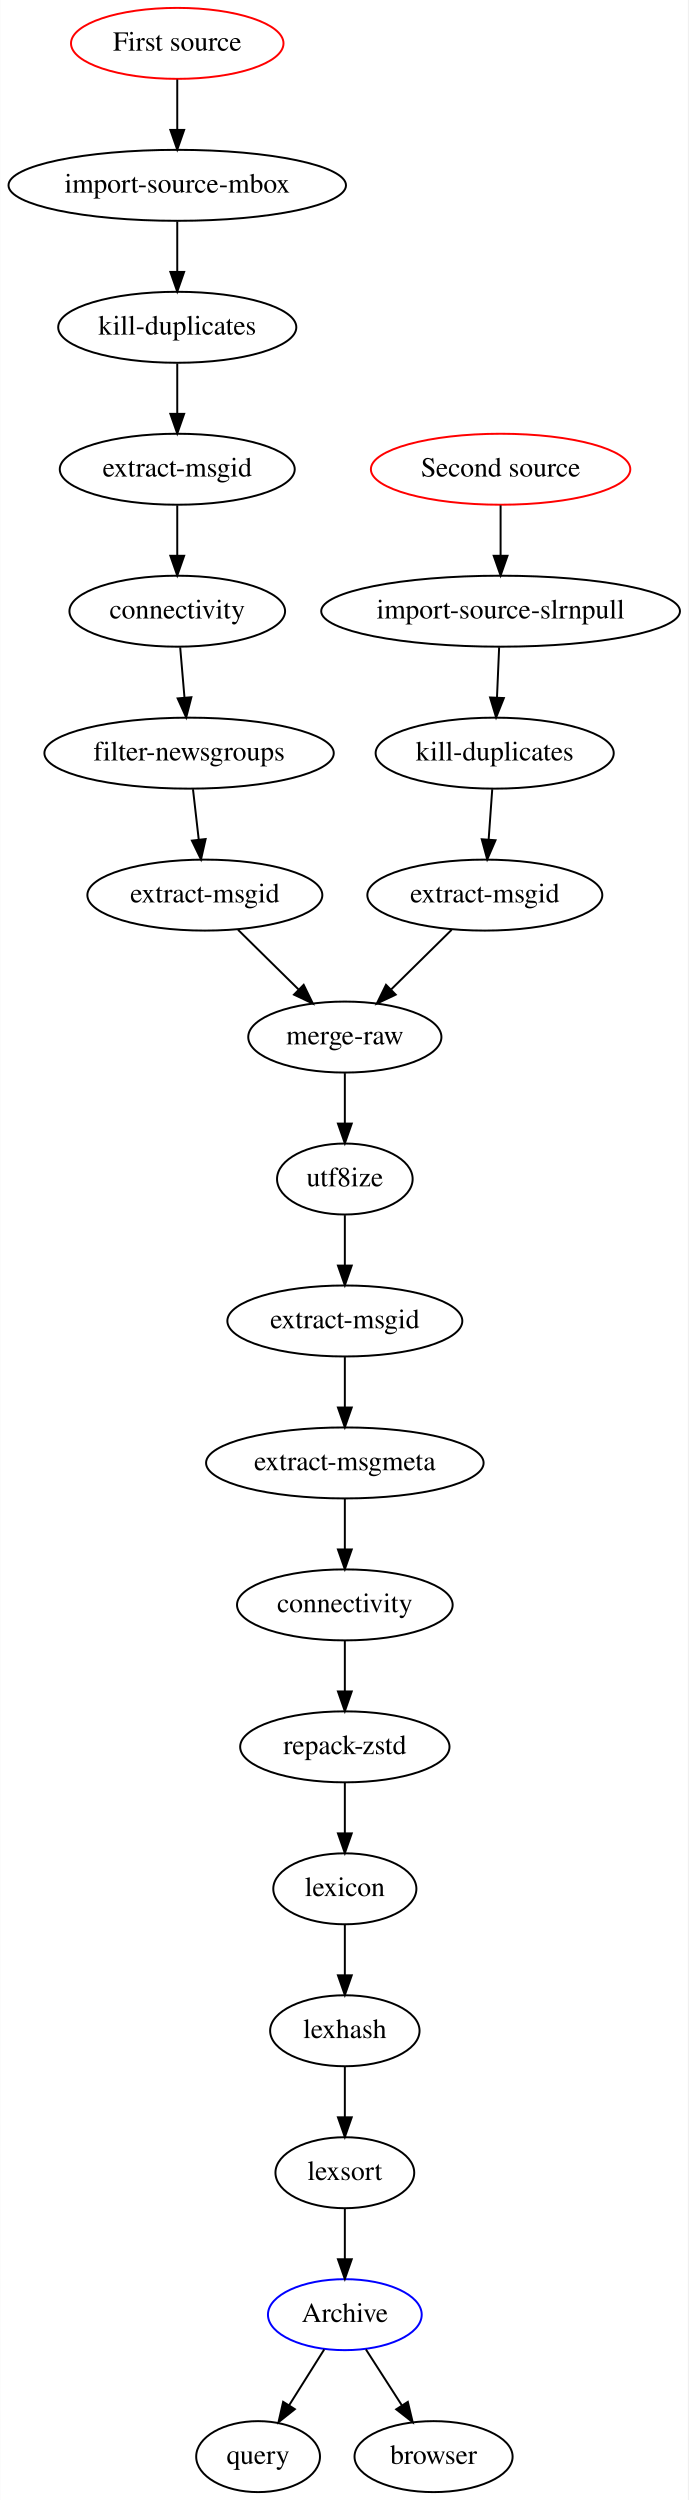
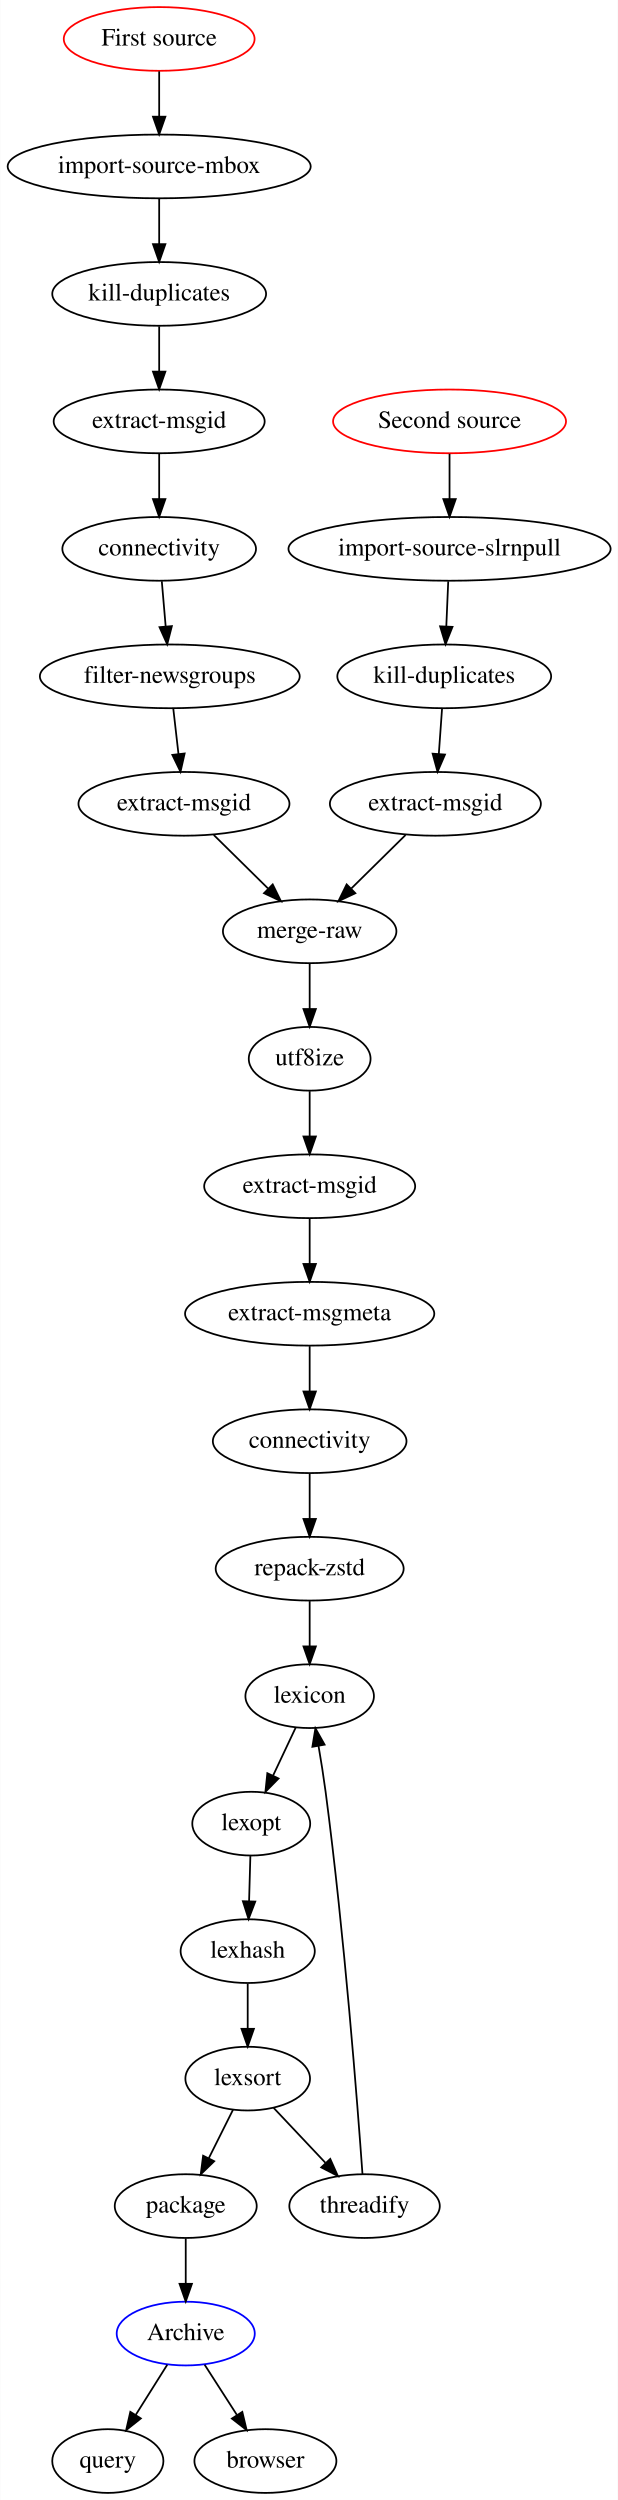
- <svg xmlns="http://www.w3.org/2000/svg" width="349pt" height="1268pt" viewBox="0.00 0.00 348.78 1268.00">
-   <g id="graph0" class="graph" transform="scale(1 1) rotate(0) translate(4 1264)">
-     <polygon fill="white" stroke="none" points="-4,4 -4,-1264 344.784,-1264 344.784,4 -4,4" />
+ <svg xmlns="http://www.w3.org/2000/svg" width="349pt" height="1412pt" viewBox="0.00 0.00 348.78 1412.00">
+   <g id="graph0" class="graph" transform="scale(1 1) rotate(0) translate(4 1408)">
+     <polygon fill="white" stroke="none" points="-4,4 -4,-1408 344.784,-1408 344.784,4 -4,4" />
    <g id="node1" class="node">
-       <ellipse fill="none" stroke="red" cx="85.792" cy="-1242" rx="53.891" ry="18" />
-       <text text-anchor="middle" x="85.792" y="-1238.3" font-family="Times,serif" font-size="14.00">First source</text>
+       <ellipse fill="none" stroke="red" cx="85.792" cy="-1386" rx="53.891" ry="18" />
+       <text text-anchor="middle" x="85.792" y="-1382.3" font-family="Times,serif" font-size="14.00">First source</text>
    </g>
    <g id="node4" class="node">
-       <ellipse fill="none" stroke="black" cx="85.792" cy="-1170" rx="85.585" ry="18" />
-       <text text-anchor="middle" x="85.792" y="-1166.3" font-family="Times,serif" font-size="14.00">import-source-mbox</text>
+       <ellipse fill="none" stroke="black" cx="85.792" cy="-1314" rx="85.585" ry="18" />
+       <text text-anchor="middle" x="85.792" y="-1310.3" font-family="Times,serif" font-size="14.00">import-source-mbox</text>
    </g>
    <g id="edge1" class="edge">
+       <path fill="none" stroke="black" d="M85.792,-1367.7C85.792,-1359.98 85.792,-1350.71 85.792,-1342.11" />
+       <polygon fill="black" stroke="black" points="89.293,-1342.1 85.792,-1332.1 82.293,-1342.1 89.293,-1342.1" />
+     </g>
+     <g id="node2" class="node">
+       <ellipse fill="none" stroke="red" cx="249.792" cy="-1170" rx="65.789" ry="18" />
+       <text text-anchor="middle" x="249.792" y="-1166.3" font-family="Times,serif" font-size="14.00">Second source</text>
+     </g>
+     <g id="node5" class="node">
+       <ellipse fill="none" stroke="black" cx="249.792" cy="-1098" rx="90.984" ry="18" />
+       <text text-anchor="middle" x="249.792" y="-1094.3" font-family="Times,serif" font-size="14.00">import-source-slrnpull</text>
+     </g>
+     <g id="edge2" class="edge">
+       <path fill="none" stroke="black" d="M249.792,-1151.7C249.792,-1143.98 249.792,-1134.71 249.792,-1126.11" />
+       <polygon fill="black" stroke="black" points="253.292,-1126.1 249.792,-1116.1 246.292,-1126.1 253.292,-1126.1" />
+     </g>
+     <g id="node3" class="node">
+       <ellipse fill="none" stroke="blue" cx="100.792" cy="-90" rx="38.993" ry="18" />
+       <text text-anchor="middle" x="100.792" y="-86.3" font-family="Times,serif" font-size="14.00">Archive</text>
+     </g>
+     <g id="node24" class="node">
+       <ellipse fill="none" stroke="black" cx="56.792" cy="-18" rx="31.396" ry="18" />
+       <text text-anchor="middle" x="56.792" y="-14.3" font-family="Times,serif" font-size="14.00">query</text>
+     </g>
+     <g id="edge23" class="edge">
+       <path fill="none" stroke="black" d="M90.365,-72.411C85.05,-63.955 78.475,-53.494 72.556,-44.078" />
+       <polygon fill="black" stroke="black" points="75.43,-42.074 67.145,-35.47 69.504,-45.799 75.43,-42.074" />
+     </g>
+     <g id="node25" class="node">
+       <ellipse fill="none" stroke="black" cx="145.792" cy="-18" rx="40.094" ry="18" />
+       <text text-anchor="middle" x="145.792" y="-14.3" font-family="Times,serif" font-size="14.00">browser</text>
+     </g>
+     <g id="edge24" class="edge">
+       <path fill="none" stroke="black" d="M111.457,-72.411C116.893,-63.955 123.617,-53.494 129.671,-44.078" />
+       <polygon fill="black" stroke="black" points="132.741,-45.774 135.205,-35.47 126.853,-41.989 132.741,-45.774" />
+     </g>
+     <g id="node6" class="node">
+       <ellipse fill="none" stroke="black" cx="85.792" cy="-1242" rx="60.389" ry="18" />
+       <text text-anchor="middle" x="85.792" y="-1238.3" font-family="Times,serif" font-size="14.00">kill-duplicates</text>
+     </g>
+     <g id="edge3" class="edge">
+       <path fill="none" stroke="black" d="M85.792,-1295.7C85.792,-1287.98 85.792,-1278.71 85.792,-1270.11" />
+       <polygon fill="black" stroke="black" points="89.293,-1270.1 85.792,-1260.1 82.293,-1270.1 89.293,-1270.1" />
+     </g>
+     <g id="node7" class="node">
+       <ellipse fill="none" stroke="black" cx="246.792" cy="-1026" rx="60.389" ry="18" />
+       <text text-anchor="middle" x="246.792" y="-1022.3" font-family="Times,serif" font-size="14.00">kill-duplicates</text>
+     </g>
+     <g id="edge4" class="edge">
+       <path fill="none" stroke="black" d="M249.051,-1079.7C248.72,-1071.98 248.323,-1062.71 247.954,-1054.11" />
+       <polygon fill="black" stroke="black" points="251.45,-1053.95 247.525,-1044.1 244.457,-1054.25 251.45,-1053.95" />
+     </g>
+     <g id="node11" class="node">
+       <ellipse fill="none" stroke="black" cx="85.792" cy="-1170" rx="59.59" ry="18" />
+       <text text-anchor="middle" x="85.792" y="-1166.3" font-family="Times,serif" font-size="14.00">extract-msgid</text>
+     </g>
+     <g id="edge5" class="edge">
      <path fill="none" stroke="black" d="M85.792,-1223.7C85.792,-1215.98 85.792,-1206.71 85.792,-1198.11" />
      <polygon fill="black" stroke="black" points="89.293,-1198.1 85.792,-1188.1 82.293,-1198.1 89.293,-1198.1" />
    </g>
-     <g id="node2" class="node">
-       <ellipse fill="none" stroke="red" cx="249.792" cy="-1026" rx="65.789" ry="18" />
-       <text text-anchor="middle" x="249.792" y="-1022.3" font-family="Times,serif" font-size="14.00">Second source</text>
-     </g>
-     <g id="node5" class="node">
-       <ellipse fill="none" stroke="black" cx="249.792" cy="-954" rx="90.984" ry="18" />
-       <text text-anchor="middle" x="249.792" y="-950.3" font-family="Times,serif" font-size="14.00">import-source-slrnpull</text>
-     </g>
-     <g id="edge2" class="edge">
-       <path fill="none" stroke="black" d="M249.792,-1007.7C249.792,-999.983 249.792,-990.712 249.792,-982.112" />
-       <polygon fill="black" stroke="black" points="253.292,-982.104 249.792,-972.104 246.292,-982.104 253.292,-982.104" />
-     </g>
-     <g id="node3" class="node">
-       <ellipse fill="none" stroke="blue" cx="170.792" cy="-90" rx="38.993" ry="18" />
-       <text text-anchor="middle" x="170.792" y="-86.3" font-family="Times,serif" font-size="14.00">Archive</text>
-     </g>
-     <g id="node22" class="node">
-       <ellipse fill="none" stroke="black" cx="126.792" cy="-18" rx="31.396" ry="18" />
-       <text text-anchor="middle" x="126.792" y="-14.3" font-family="Times,serif" font-size="14.00">query</text>
-     </g>
-     <g id="edge21" class="edge">
-       <path fill="none" stroke="black" d="M160.365,-72.411C155.05,-63.955 148.475,-53.494 142.556,-44.078" />
-       <polygon fill="black" stroke="black" points="145.43,-42.074 137.145,-35.47 139.503,-45.799 145.43,-42.074" />
-     </g>
-     <g id="node23" class="node">
-       <ellipse fill="none" stroke="black" cx="215.792" cy="-18" rx="40.094" ry="18" />
-       <text text-anchor="middle" x="215.792" y="-14.3" font-family="Times,serif" font-size="14.00">browser</text>
-     </g>
-     <g id="edge22" class="edge">
-       <path fill="none" stroke="black" d="M181.457,-72.411C186.893,-63.955 193.617,-53.494 199.671,-44.078" />
-       <polygon fill="black" stroke="black" points="202.741,-45.774 205.205,-35.47 196.853,-41.989 202.741,-45.774" />
-     </g>
-     <g id="node6" class="node">
-       <ellipse fill="none" stroke="black" cx="85.792" cy="-1098" rx="60.389" ry="18" />
-       <text text-anchor="middle" x="85.792" y="-1094.3" font-family="Times,serif" font-size="14.00">kill-duplicates</text>
-     </g>
-     <g id="edge3" class="edge">
+     <g id="node9" class="node">
+       <ellipse fill="none" stroke="black" cx="241.792" cy="-954" rx="59.59" ry="18" />
+       <text text-anchor="middle" x="241.792" y="-950.3" font-family="Times,serif" font-size="14.00">extract-msgid</text>
+     </g>
+     <g id="edge9" class="edge">
+       <path fill="none" stroke="black" d="M245.556,-1007.7C245.005,-999.983 244.343,-990.712 243.729,-982.112" />
+       <polygon fill="black" stroke="black" points="247.218,-981.83 243.014,-972.104 240.236,-982.328 247.218,-981.83" />
+     </g>
+     <g id="node8" class="node">
+       <ellipse fill="none" stroke="black" cx="99.792" cy="-954" rx="59.59" ry="18" />
+       <text text-anchor="middle" x="99.792" y="-950.3" font-family="Times,serif" font-size="14.00">extract-msgid</text>
+     </g>
+     <g id="node14" class="node">
+       <ellipse fill="none" stroke="black" cx="170.792" cy="-882" rx="48.993" ry="18" />
+       <text text-anchor="middle" x="170.792" y="-878.3" font-family="Times,serif" font-size="14.00">merge-raw</text>
+     </g>
+     <g id="edge10" class="edge">
+       <path fill="none" stroke="black" d="M116.618,-936.411C125.768,-927.39 137.231,-916.088 147.254,-906.207" />
+       <polygon fill="black" stroke="black" points="149.912,-908.501 154.576,-898.988 144.998,-903.517 149.912,-908.501" />
+     </g>
+     <g id="edge11" class="edge">
+       <path fill="none" stroke="black" d="M224.966,-936.411C215.817,-927.39 204.353,-916.088 194.33,-906.207" />
+       <polygon fill="black" stroke="black" points="196.587,-903.517 187.009,-898.988 191.673,-908.501 196.587,-903.517" />
+     </g>
+     <g id="node10" class="node">
+       <ellipse fill="none" stroke="black" cx="170.792" cy="-738" rx="59.59" ry="18" />
+       <text text-anchor="middle" x="170.792" y="-734.3" font-family="Times,serif" font-size="14.00">extract-msgid</text>
+     </g>
+     <g id="node15" class="node">
+       <ellipse fill="none" stroke="black" cx="170.792" cy="-666" rx="70.388" ry="18" />
+       <text text-anchor="middle" x="170.792" y="-662.3" font-family="Times,serif" font-size="14.00">extract-msgmeta</text>
+     </g>
+     <g id="edge14" class="edge">
+       <path fill="none" stroke="black" d="M170.792,-719.697C170.792,-711.983 170.792,-702.712 170.792,-694.112" />
+       <polygon fill="black" stroke="black" points="174.292,-694.104 170.792,-684.104 167.292,-694.104 174.292,-694.104" />
+     </g>
+     <g id="node12" class="node">
+       <ellipse fill="none" stroke="black" cx="85.792" cy="-1098" rx="54.691" ry="18" />
+       <text text-anchor="middle" x="85.792" y="-1094.3" font-family="Times,serif" font-size="14.00">connectivity</text>
+     </g>
+     <g id="edge6" class="edge">
      <path fill="none" stroke="black" d="M85.792,-1151.7C85.792,-1143.98 85.792,-1134.71 85.792,-1126.11" />
      <polygon fill="black" stroke="black" points="89.293,-1126.1 85.792,-1116.1 82.293,-1126.1 89.293,-1126.1" />
    </g>
-     <g id="node7" class="node">
-       <ellipse fill="none" stroke="black" cx="246.792" cy="-882" rx="60.389" ry="18" />
-       <text text-anchor="middle" x="246.792" y="-878.3" font-family="Times,serif" font-size="14.00">kill-duplicates</text>
-     </g>
-     <g id="edge4" class="edge">
-       <path fill="none" stroke="black" d="M249.051,-935.697C248.72,-927.983 248.323,-918.712 247.954,-910.112" />
-       <polygon fill="black" stroke="black" points="251.45,-909.945 247.525,-900.104 244.457,-910.245 251.45,-909.945" />
-     </g>
-     <g id="node11" class="node">
-       <ellipse fill="none" stroke="black" cx="85.792" cy="-1026" rx="59.59" ry="18" />
-       <text text-anchor="middle" x="85.792" y="-1022.3" font-family="Times,serif" font-size="14.00">extract-msgid</text>
-     </g>
-     <g id="edge5" class="edge">
-       <path fill="none" stroke="black" d="M85.792,-1079.7C85.792,-1071.98 85.792,-1062.71 85.792,-1054.11" />
-       <polygon fill="black" stroke="black" points="89.293,-1054.1 85.792,-1044.1 82.293,-1054.1 89.293,-1054.1" />
-     </g>
-     <g id="node9" class="node">
-       <ellipse fill="none" stroke="black" cx="241.792" cy="-810" rx="59.59" ry="18" />
-       <text text-anchor="middle" x="241.792" y="-806.3" font-family="Times,serif" font-size="14.00">extract-msgid</text>
-     </g>
-     <g id="edge9" class="edge">
-       <path fill="none" stroke="black" d="M245.556,-863.697C245.005,-855.983 244.343,-846.712 243.729,-838.112" />
-       <polygon fill="black" stroke="black" points="247.218,-837.83 243.014,-828.104 240.236,-838.328 247.218,-837.83" />
-     </g>
-     <g id="node8" class="node">
-       <ellipse fill="none" stroke="black" cx="99.792" cy="-810" rx="59.59" ry="18" />
-       <text text-anchor="middle" x="99.792" y="-806.3" font-family="Times,serif" font-size="14.00">extract-msgid</text>
-     </g>
-     <g id="node14" class="node">
-       <ellipse fill="none" stroke="black" cx="170.792" cy="-738" rx="48.993" ry="18" />
-       <text text-anchor="middle" x="170.792" y="-734.3" font-family="Times,serif" font-size="14.00">merge-raw</text>
-     </g>
-     <g id="edge10" class="edge">
-       <path fill="none" stroke="black" d="M116.618,-792.411C125.768,-783.39 137.231,-772.088 147.254,-762.207" />
-       <polygon fill="black" stroke="black" points="149.912,-764.501 154.576,-754.988 144.998,-759.517 149.912,-764.501" />
-     </g>
-     <g id="edge11" class="edge">
-       <path fill="none" stroke="black" d="M224.966,-792.411C215.817,-783.39 204.353,-772.088 194.33,-762.207" />
-       <polygon fill="black" stroke="black" points="196.587,-759.517 187.009,-754.988 191.673,-764.501 196.587,-759.517" />
-     </g>
-     <g id="node10" class="node">
-       <ellipse fill="none" stroke="black" cx="170.792" cy="-594" rx="59.59" ry="18" />
-       <text text-anchor="middle" x="170.792" y="-590.3" font-family="Times,serif" font-size="14.00">extract-msgid</text>
-     </g>
-     <g id="node15" class="node">
-       <ellipse fill="none" stroke="black" cx="170.792" cy="-522" rx="70.388" ry="18" />
-       <text text-anchor="middle" x="170.792" y="-518.3" font-family="Times,serif" font-size="14.00">extract-msgmeta</text>
-     </g>
-     <g id="edge14" class="edge">
+     <g id="node13" class="node">
+       <ellipse fill="none" stroke="black" cx="91.792" cy="-1026" rx="73.387" ry="18" />
+       <text text-anchor="middle" x="91.792" y="-1022.3" font-family="Times,serif" font-size="14.00">filter-newsgroups</text>
+     </g>
+     <g id="edge7" class="edge">
+       <path fill="none" stroke="black" d="M87.275,-1079.7C87.937,-1071.98 88.731,-1062.71 89.469,-1054.11" />
+       <polygon fill="black" stroke="black" points="92.959,-1054.37 90.326,-1044.1 85.985,-1053.77 92.959,-1054.37" />
+     </g>
+     <g id="edge8" class="edge">
+       <path fill="none" stroke="black" d="M93.77,-1007.7C94.651,-999.983 95.711,-990.712 96.694,-982.112" />
+       <polygon fill="black" stroke="black" points="100.179,-982.437 97.838,-972.104 93.225,-981.642 100.179,-982.437" />
+     </g>
+     <g id="node17" class="node">
+       <ellipse fill="none" stroke="black" cx="170.792" cy="-810" rx="34.394" ry="18" />
+       <text text-anchor="middle" x="170.792" y="-806.3" font-family="Times,serif" font-size="14.00">utf8ize</text>
+     </g>
+     <g id="edge12" class="edge">
+       <path fill="none" stroke="black" d="M170.792,-863.697C170.792,-855.983 170.792,-846.712 170.792,-838.112" />
+       <polygon fill="black" stroke="black" points="174.292,-838.104 170.792,-828.104 167.292,-838.104 174.292,-838.104" />
+     </g>
+     <g id="node18" class="node">
+       <ellipse fill="none" stroke="black" cx="170.792" cy="-594" rx="54.691" ry="18" />
+       <text text-anchor="middle" x="170.792" y="-590.3" font-family="Times,serif" font-size="14.00">connectivity</text>
+     </g>
+     <g id="edge15" class="edge">
+       <path fill="none" stroke="black" d="M170.792,-647.697C170.792,-639.983 170.792,-630.712 170.792,-622.112" />
+       <polygon fill="black" stroke="black" points="174.292,-622.104 170.792,-612.104 167.292,-622.104 174.292,-622.104" />
+     </g>
+     <g id="node16" class="node">
+       <ellipse fill="none" stroke="black" cx="170.792" cy="-522" rx="53.091" ry="18" />
+       <text text-anchor="middle" x="170.792" y="-518.3" font-family="Times,serif" font-size="14.00">repack-zstd</text>
+     </g>
+     <g id="node19" class="node">
+       <ellipse fill="none" stroke="black" cx="170.792" cy="-450" rx="36.294" ry="18" />
+       <text text-anchor="middle" x="170.792" y="-446.3" font-family="Times,serif" font-size="14.00">lexicon</text>
+     </g>
+     <g id="edge17" class="edge">
+       <path fill="none" stroke="black" d="M170.792,-503.697C170.792,-495.983 170.792,-486.712 170.792,-478.112" />
+       <polygon fill="black" stroke="black" points="174.292,-478.104 170.792,-468.104 167.292,-478.104 174.292,-478.104" />
+     </g>
+     <g id="edge13" class="edge">
+       <path fill="none" stroke="black" d="M170.792,-791.697C170.792,-783.983 170.792,-774.712 170.792,-766.112" />
+       <polygon fill="black" stroke="black" points="174.292,-766.104 170.792,-756.104 167.292,-766.104 174.292,-766.104" />
+     </g>
+     <g id="edge16" class="edge">
      <path fill="none" stroke="black" d="M170.792,-575.697C170.792,-567.983 170.792,-558.712 170.792,-550.112" />
      <polygon fill="black" stroke="black" points="174.292,-550.104 170.792,-540.104 167.292,-550.104 174.292,-550.104" />
    </g>
-     <g id="node12" class="node">
-       <ellipse fill="none" stroke="black" cx="85.792" cy="-954" rx="54.691" ry="18" />
-       <text text-anchor="middle" x="85.792" y="-950.3" font-family="Times,serif" font-size="14.00">connectivity</text>
-     </g>
-     <g id="edge6" class="edge">
-       <path fill="none" stroke="black" d="M85.792,-1007.7C85.792,-999.983 85.792,-990.712 85.792,-982.112" />
-       <polygon fill="black" stroke="black" points="89.293,-982.104 85.792,-972.104 82.293,-982.104 89.293,-982.104" />
-     </g>
-     <g id="node13" class="node">
-       <ellipse fill="none" stroke="black" cx="91.792" cy="-882" rx="73.387" ry="18" />
-       <text text-anchor="middle" x="91.792" y="-878.3" font-family="Times,serif" font-size="14.00">filter-newsgroups</text>
-     </g>
-     <g id="edge7" class="edge">
-       <path fill="none" stroke="black" d="M87.275,-935.697C87.937,-927.983 88.731,-918.712 89.469,-910.112" />
-       <polygon fill="black" stroke="black" points="92.959,-910.367 90.326,-900.104 85.985,-909.769 92.959,-910.367" />
-     </g>
-     <g id="edge8" class="edge">
-       <path fill="none" stroke="black" d="M93.77,-863.697C94.651,-855.983 95.711,-846.712 96.694,-838.112" />
-       <polygon fill="black" stroke="black" points="100.179,-838.437 97.838,-828.104 93.225,-837.642 100.179,-838.437" />
-     </g>
-     <g id="node17" class="node">
-       <ellipse fill="none" stroke="black" cx="170.792" cy="-666" rx="34.394" ry="18" />
-       <text text-anchor="middle" x="170.792" y="-662.3" font-family="Times,serif" font-size="14.00">utf8ize</text>
-     </g>
-     <g id="edge12" class="edge">
-       <path fill="none" stroke="black" d="M170.792,-719.697C170.792,-711.983 170.792,-702.712 170.792,-694.112" />
-       <polygon fill="black" stroke="black" points="174.292,-694.104 170.792,-684.104 167.292,-694.104 174.292,-694.104" />
-     </g>
-     <g id="node18" class="node">
-       <ellipse fill="none" stroke="black" cx="170.792" cy="-450" rx="54.691" ry="18" />
-       <text text-anchor="middle" x="170.792" y="-446.3" font-family="Times,serif" font-size="14.00">connectivity</text>
-     </g>
-     <g id="edge15" class="edge">
-       <path fill="none" stroke="black" d="M170.792,-503.697C170.792,-495.983 170.792,-486.712 170.792,-478.112" />
-       <polygon fill="black" stroke="black" points="174.292,-478.104 170.792,-468.104 167.292,-478.104 174.292,-478.104" />
-     </g>
-     <g id="node16" class="node">
-       <ellipse fill="none" stroke="black" cx="170.792" cy="-378" rx="53.091" ry="18" />
-       <text text-anchor="middle" x="170.792" y="-374.3" font-family="Times,serif" font-size="14.00">repack-zstd</text>
-     </g>
-     <g id="node19" class="node">
-       <ellipse fill="none" stroke="black" cx="170.792" cy="-306" rx="36.294" ry="18" />
-       <text text-anchor="middle" x="170.792" y="-302.3" font-family="Times,serif" font-size="14.00">lexicon</text>
-     </g>
-     <g id="edge17" class="edge">
-       <path fill="none" stroke="black" d="M170.792,-359.697C170.792,-351.983 170.792,-342.712 170.792,-334.112" />
-       <polygon fill="black" stroke="black" points="174.292,-334.104 170.792,-324.104 167.292,-334.104 174.292,-334.104" />
-     </g>
-     <g id="edge13" class="edge">
-       <path fill="none" stroke="black" d="M170.792,-647.697C170.792,-639.983 170.792,-630.712 170.792,-622.112" />
-       <polygon fill="black" stroke="black" points="174.292,-622.104 170.792,-612.104 167.292,-622.104 174.292,-622.104" />
-     </g>
-     <g id="edge16" class="edge">
-       <path fill="none" stroke="black" d="M170.792,-431.697C170.792,-423.983 170.792,-414.712 170.792,-406.112" />
-       <polygon fill="black" stroke="black" points="174.292,-406.104 170.792,-396.104 167.292,-406.104 174.292,-406.104" />
-     </g>
    <g id="node20" class="node">
-       <ellipse fill="none" stroke="black" cx="170.792" cy="-234" rx="37.894" ry="18" />
-       <text text-anchor="middle" x="170.792" y="-230.3" font-family="Times,serif" font-size="14.00">lexhash</text>
+       <ellipse fill="none" stroke="black" cx="137.792" cy="-378" rx="33.295" ry="18" />
+       <text text-anchor="middle" x="137.792" y="-374.3" font-family="Times,serif" font-size="14.00">lexopt</text>
    </g>
    <g id="edge18" class="edge">
-       <path fill="none" stroke="black" d="M170.792,-287.697C170.792,-279.983 170.792,-270.712 170.792,-262.112" />
-       <polygon fill="black" stroke="black" points="174.292,-262.104 170.792,-252.104 167.292,-262.104 174.292,-262.104" />
+       <path fill="none" stroke="black" d="M162.972,-432.411C159.124,-424.249 154.396,-414.22 150.08,-405.065" />
+       <polygon fill="black" stroke="black" points="153.216,-403.509 145.786,-395.956 146.884,-406.494 153.216,-403.509" />
    </g>
    <g id="node21" class="node">
-       <ellipse fill="none" stroke="black" cx="170.792" cy="-162" rx="35.194" ry="18" />
-       <text text-anchor="middle" x="170.792" y="-158.3" font-family="Times,serif" font-size="14.00">lexsort</text>
+       <ellipse fill="none" stroke="black" cx="135.792" cy="-306" rx="37.894" ry="18" />
+       <text text-anchor="middle" x="135.792" y="-302.3" font-family="Times,serif" font-size="14.00">lexhash</text>
    </g>
    <g id="edge19" class="edge">
-       <path fill="none" stroke="black" d="M170.792,-215.697C170.792,-207.983 170.792,-198.712 170.792,-190.112" />
-       <polygon fill="black" stroke="black" points="174.292,-190.104 170.792,-180.104 167.292,-190.104 174.292,-190.104" />
+       <path fill="none" stroke="black" d="M137.298,-359.697C137.078,-351.983 136.813,-342.712 136.567,-334.112" />
+       <polygon fill="black" stroke="black" points="140.065,-334 136.281,-324.104 133.068,-334.2 140.065,-334" />
+     </g>
+     <g id="node22" class="node">
+       <ellipse fill="none" stroke="black" cx="135.792" cy="-234" rx="35.194" ry="18" />
+       <text text-anchor="middle" x="135.792" y="-230.3" font-family="Times,serif" font-size="14.00">lexsort</text>
    </g>
    <g id="edge20" class="edge">
-       <path fill="none" stroke="black" d="M170.792,-143.697C170.792,-135.983 170.792,-126.712 170.792,-118.112" />
-       <polygon fill="black" stroke="black" points="174.292,-118.104 170.792,-108.104 167.292,-118.104 174.292,-118.104" />
+       <path fill="none" stroke="black" d="M135.792,-287.697C135.792,-279.983 135.792,-270.712 135.792,-262.112" />
+       <polygon fill="black" stroke="black" points="139.292,-262.104 135.792,-252.104 132.292,-262.104 139.292,-262.104" />
+     </g>
+     <g id="node23" class="node">
+       <ellipse fill="none" stroke="black" cx="100.792" cy="-162" rx="40.094" ry="18" />
+       <text text-anchor="middle" x="100.792" y="-158.3" font-family="Times,serif" font-size="14.00">package</text>
+     </g>
+     <g id="edge21" class="edge">
+       <path fill="none" stroke="black" d="M127.498,-216.411C123.417,-208.249 118.403,-198.22 113.825,-189.065" />
+       <polygon fill="black" stroke="black" points="116.873,-187.335 109.27,-179.956 110.612,-190.466 116.873,-187.335" />
+     </g>
+     <g id="node26" class="node">
+       <ellipse fill="none" stroke="black" cx="201.792" cy="-162" rx="42.494" ry="18" />
+       <text text-anchor="middle" x="201.792" y="-158.3" font-family="Times,serif" font-size="14.00">threadify</text>
+     </g>
+     <g id="edge25" class="edge">
+       <path fill="none" stroke="black" d="M150.44,-217.465C159.035,-208.349 170.064,-196.651 179.697,-186.434" />
+       <polygon fill="black" stroke="black" points="182.415,-188.654 186.728,-178.977 177.321,-183.852 182.415,-188.654" />
+     </g>
+     <g id="edge22" class="edge">
+       <path fill="none" stroke="black" d="M100.792,-143.697C100.792,-135.983 100.792,-126.712 100.792,-118.112" />
+       <polygon fill="black" stroke="black" points="104.292,-118.104 100.792,-108.104 97.293,-118.104 104.292,-118.104" />
+     </g>
+     <g id="edge26" class="edge">
+       <path fill="none" stroke="black" d="M200.621,-180.005C197.87,-218.541 190.421,-315.436 179.792,-396 178.677,-404.458 177.21,-413.633 175.786,-421.934" />
+       <polygon fill="black" stroke="black" points="172.325,-421.407 174.034,-431.863 179.218,-422.623 172.325,-421.407" />
    </g>
  </g>
</svg>
